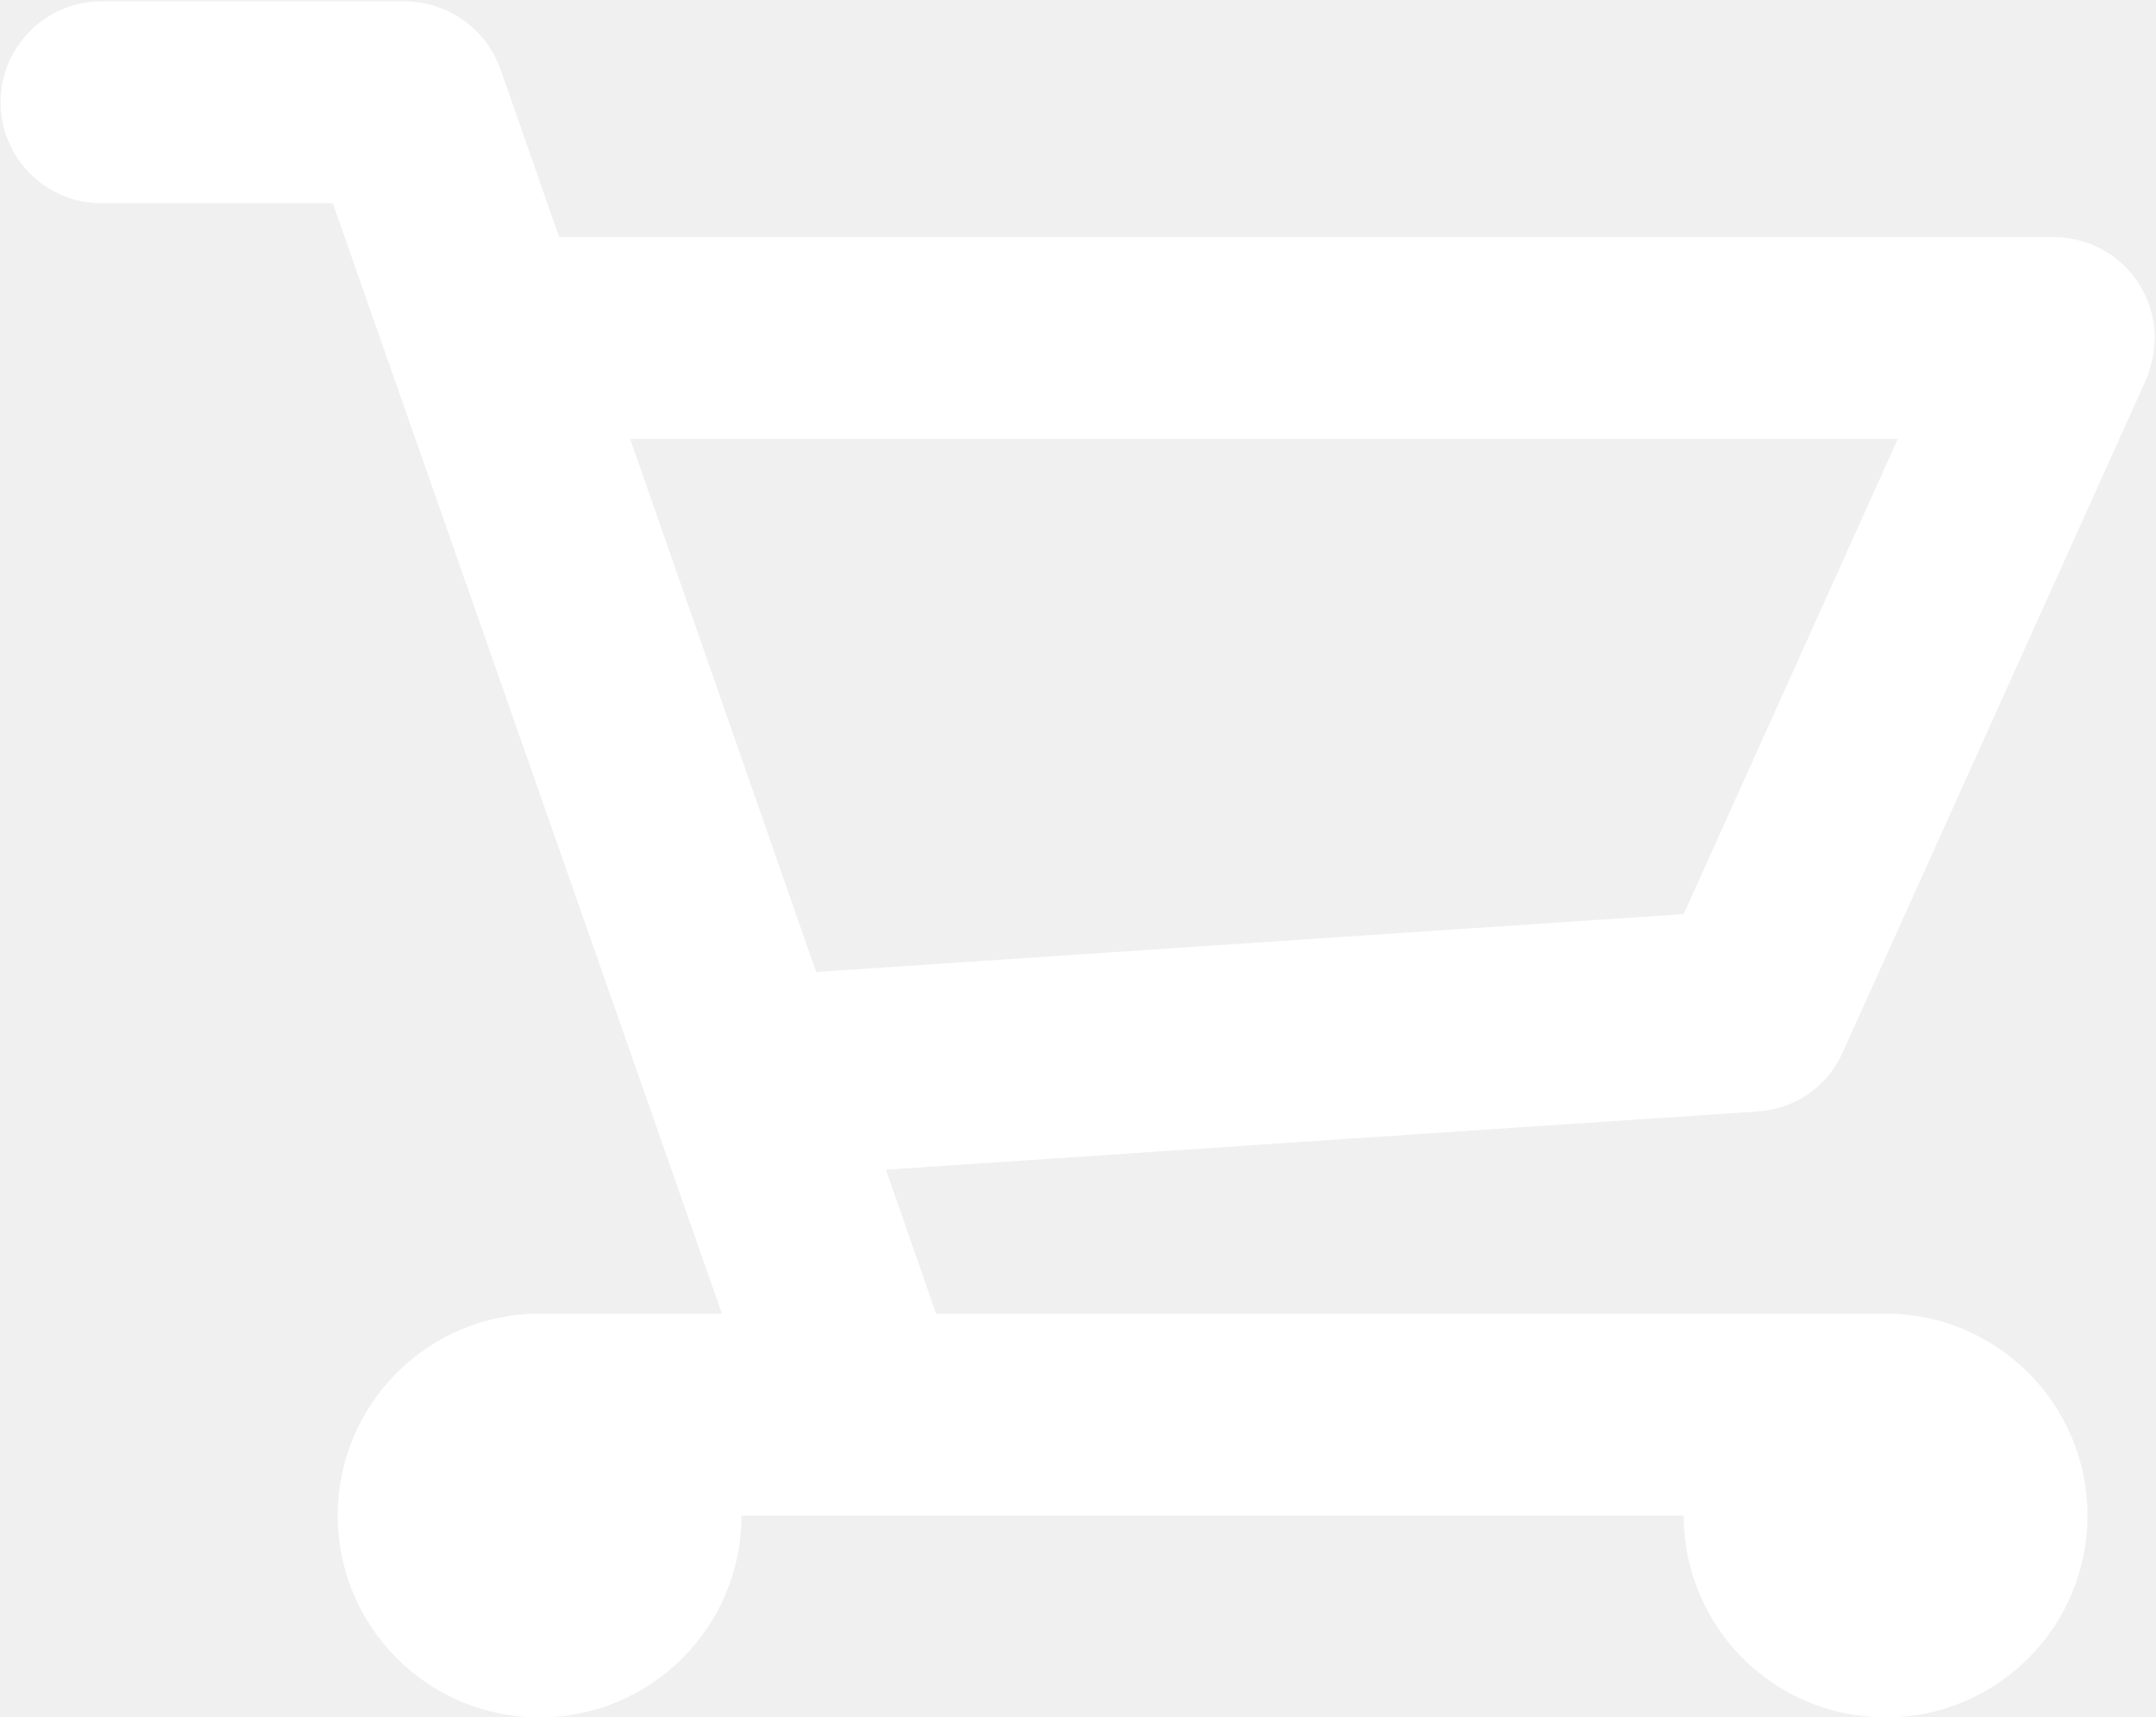
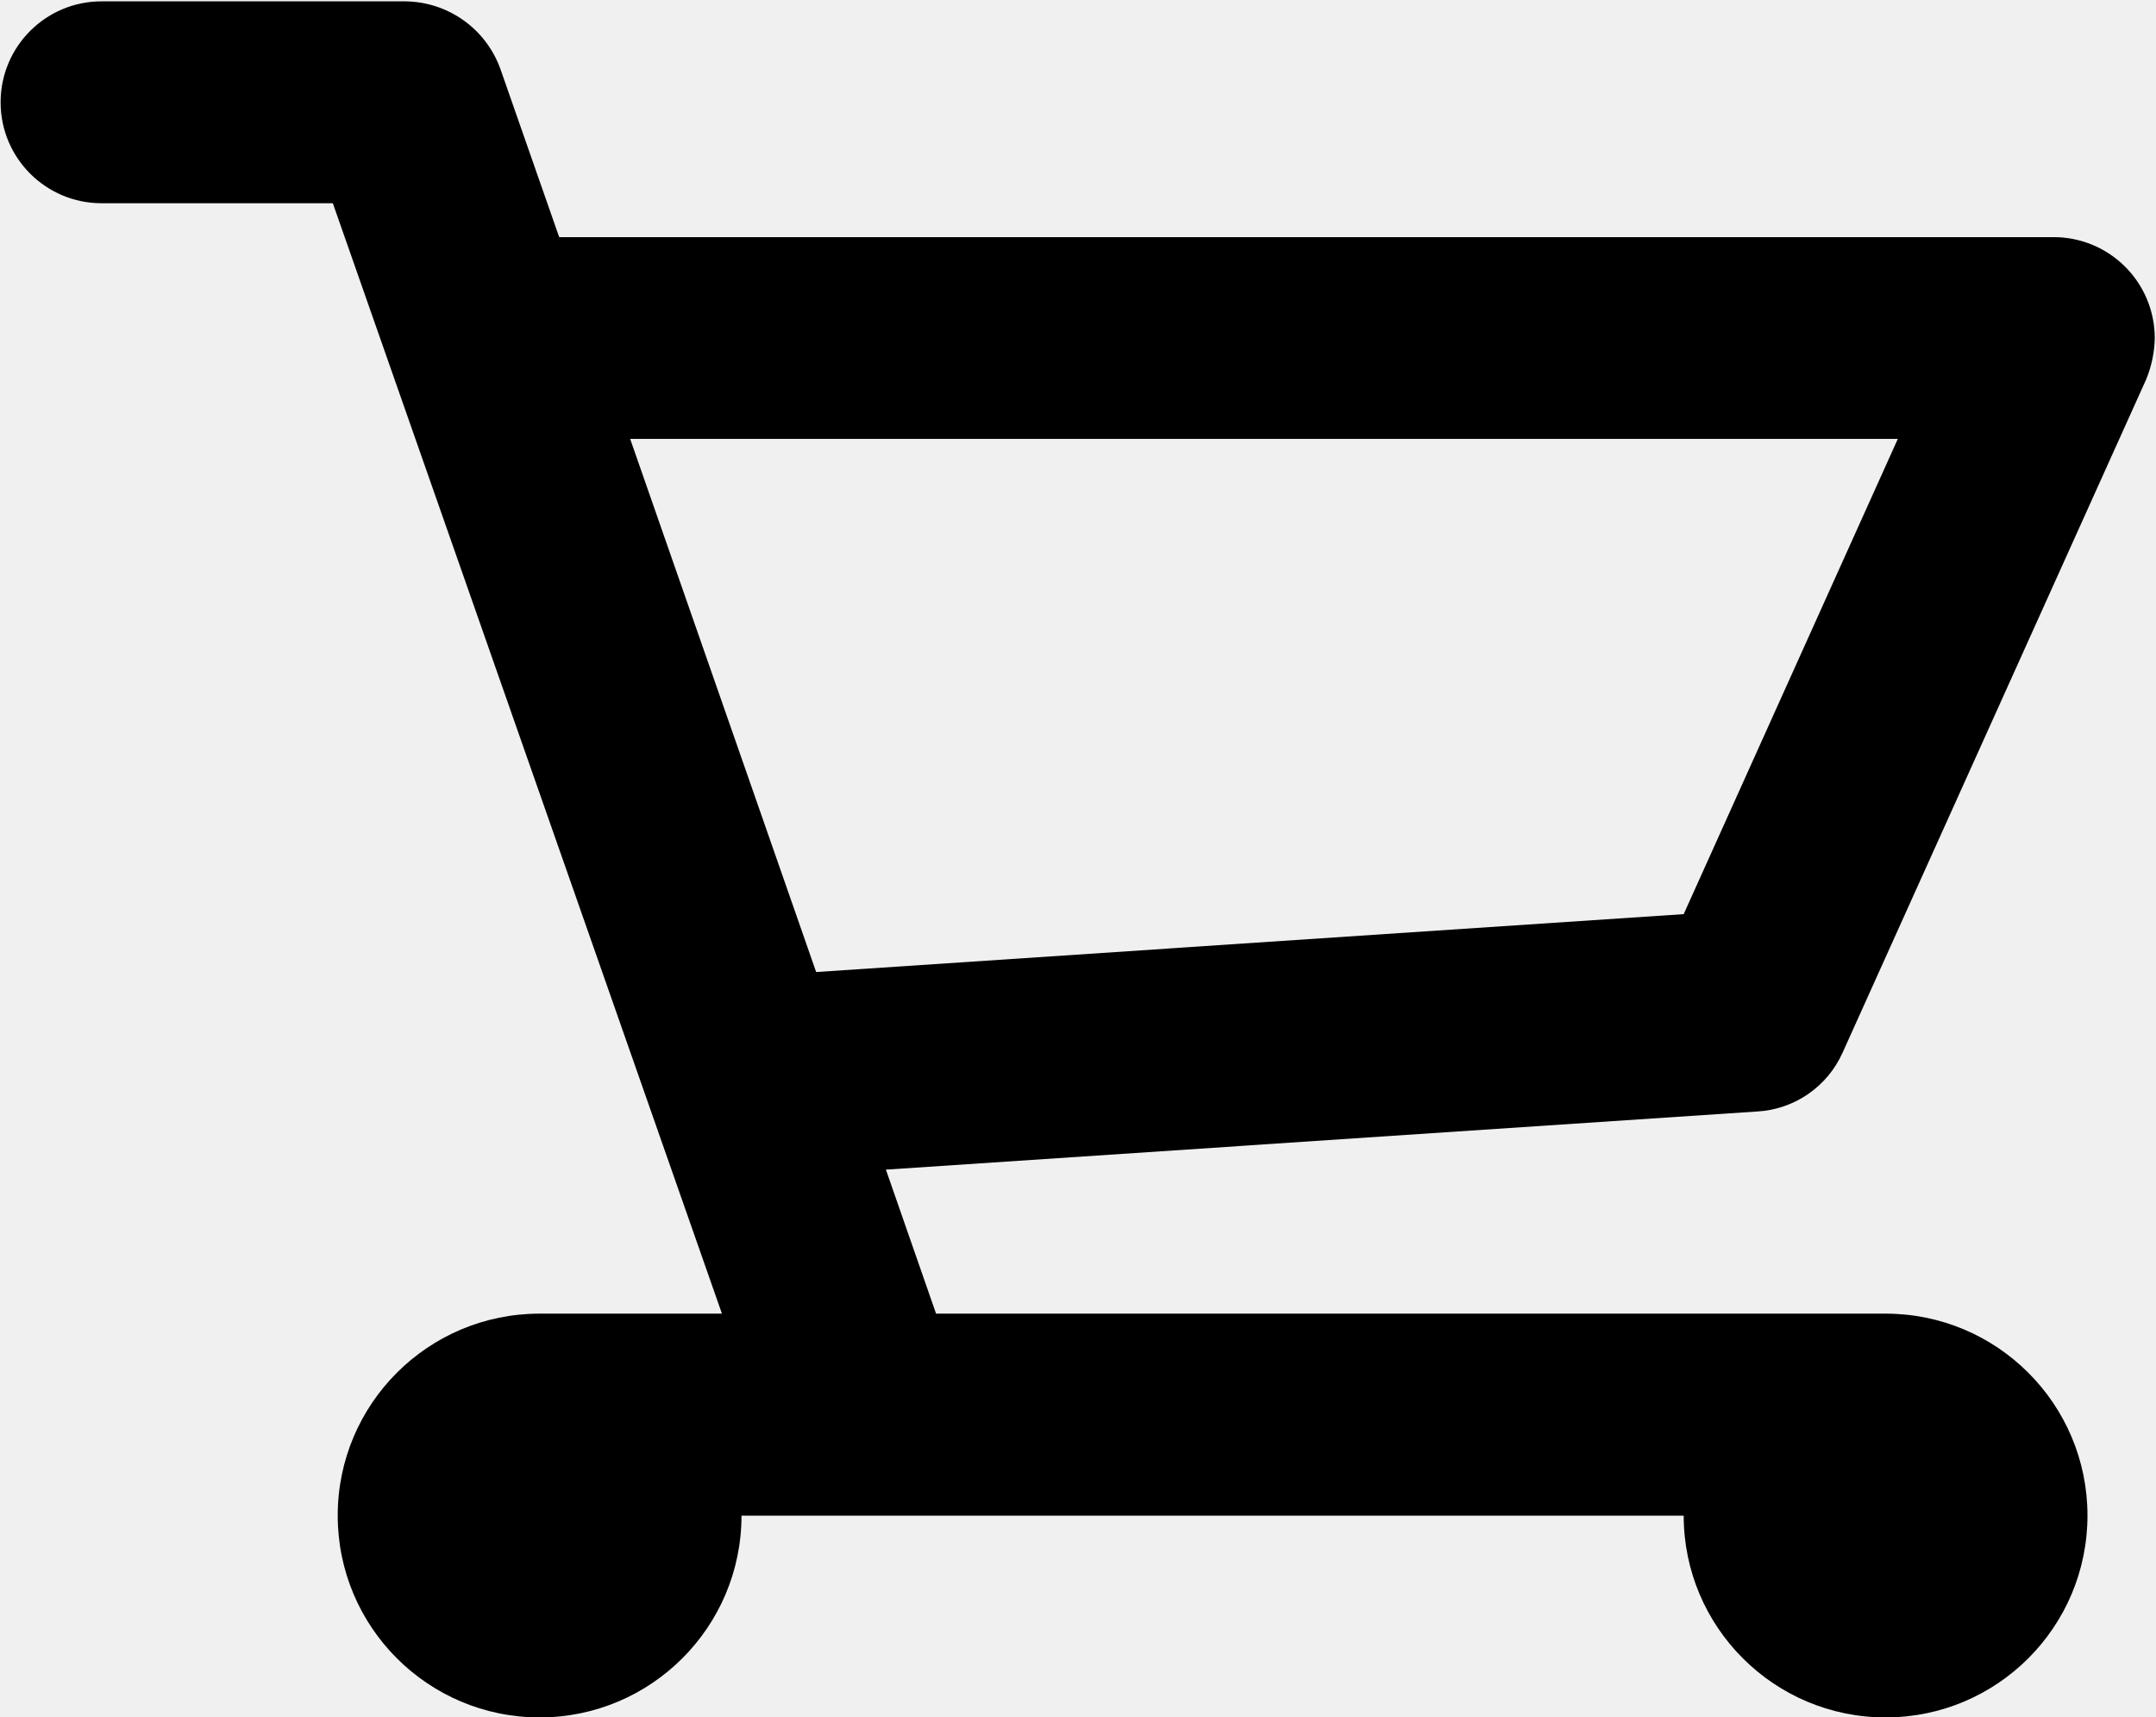
<svg xmlns="http://www.w3.org/2000/svg" width="17.62" height="14.031" id="root">
-   <path data-name="SHOPPING CART" d="M17.54 3.1l-2.48 5.5a.815.815 0 0 1-.7.484l-7.12.475.41 1.177h7.76a1.65 1.65 0 1 1-1.65 1.651h-7.7a1.65 1.65 0 1 1-1.65-1.651H5.9L2.72 1.661H.83a.825.825 0 0 1 0-1.65h2.48a.835.835 0 0 1 .78.554l.48 1.373h12.21a.826.826 0 0 1 .83.825.941.941 0 0 1-.07.337zm-12.39.487l1.52 4.357 7.09-.473 1.75-3.884H5.15z" fill="#fff" fill-rule="evenodd" />
+   <path data-name="SHOPPING CART" d="M17.54 3.1l-2.48 5.5a.815.815 0 0 1-.7.484l-7.12.475.41 1.177h7.76a1.65 1.65 0 1 1-1.65 1.651h-7.7a1.65 1.65 0 1 1-1.65-1.651H5.9L2.72 1.661H.83a.825.825 0 0 1 0-1.65h2.48a.835.835 0 0 1 .78.554l.48 1.373h12.21a.826.826 0 0 1 .83.825.941.941 0 0 1-.07.337zm-12.39.487l1.52 4.357 7.09-.473 1.75-3.884H5.15z" fill-rule="evenodd" />
</svg>
